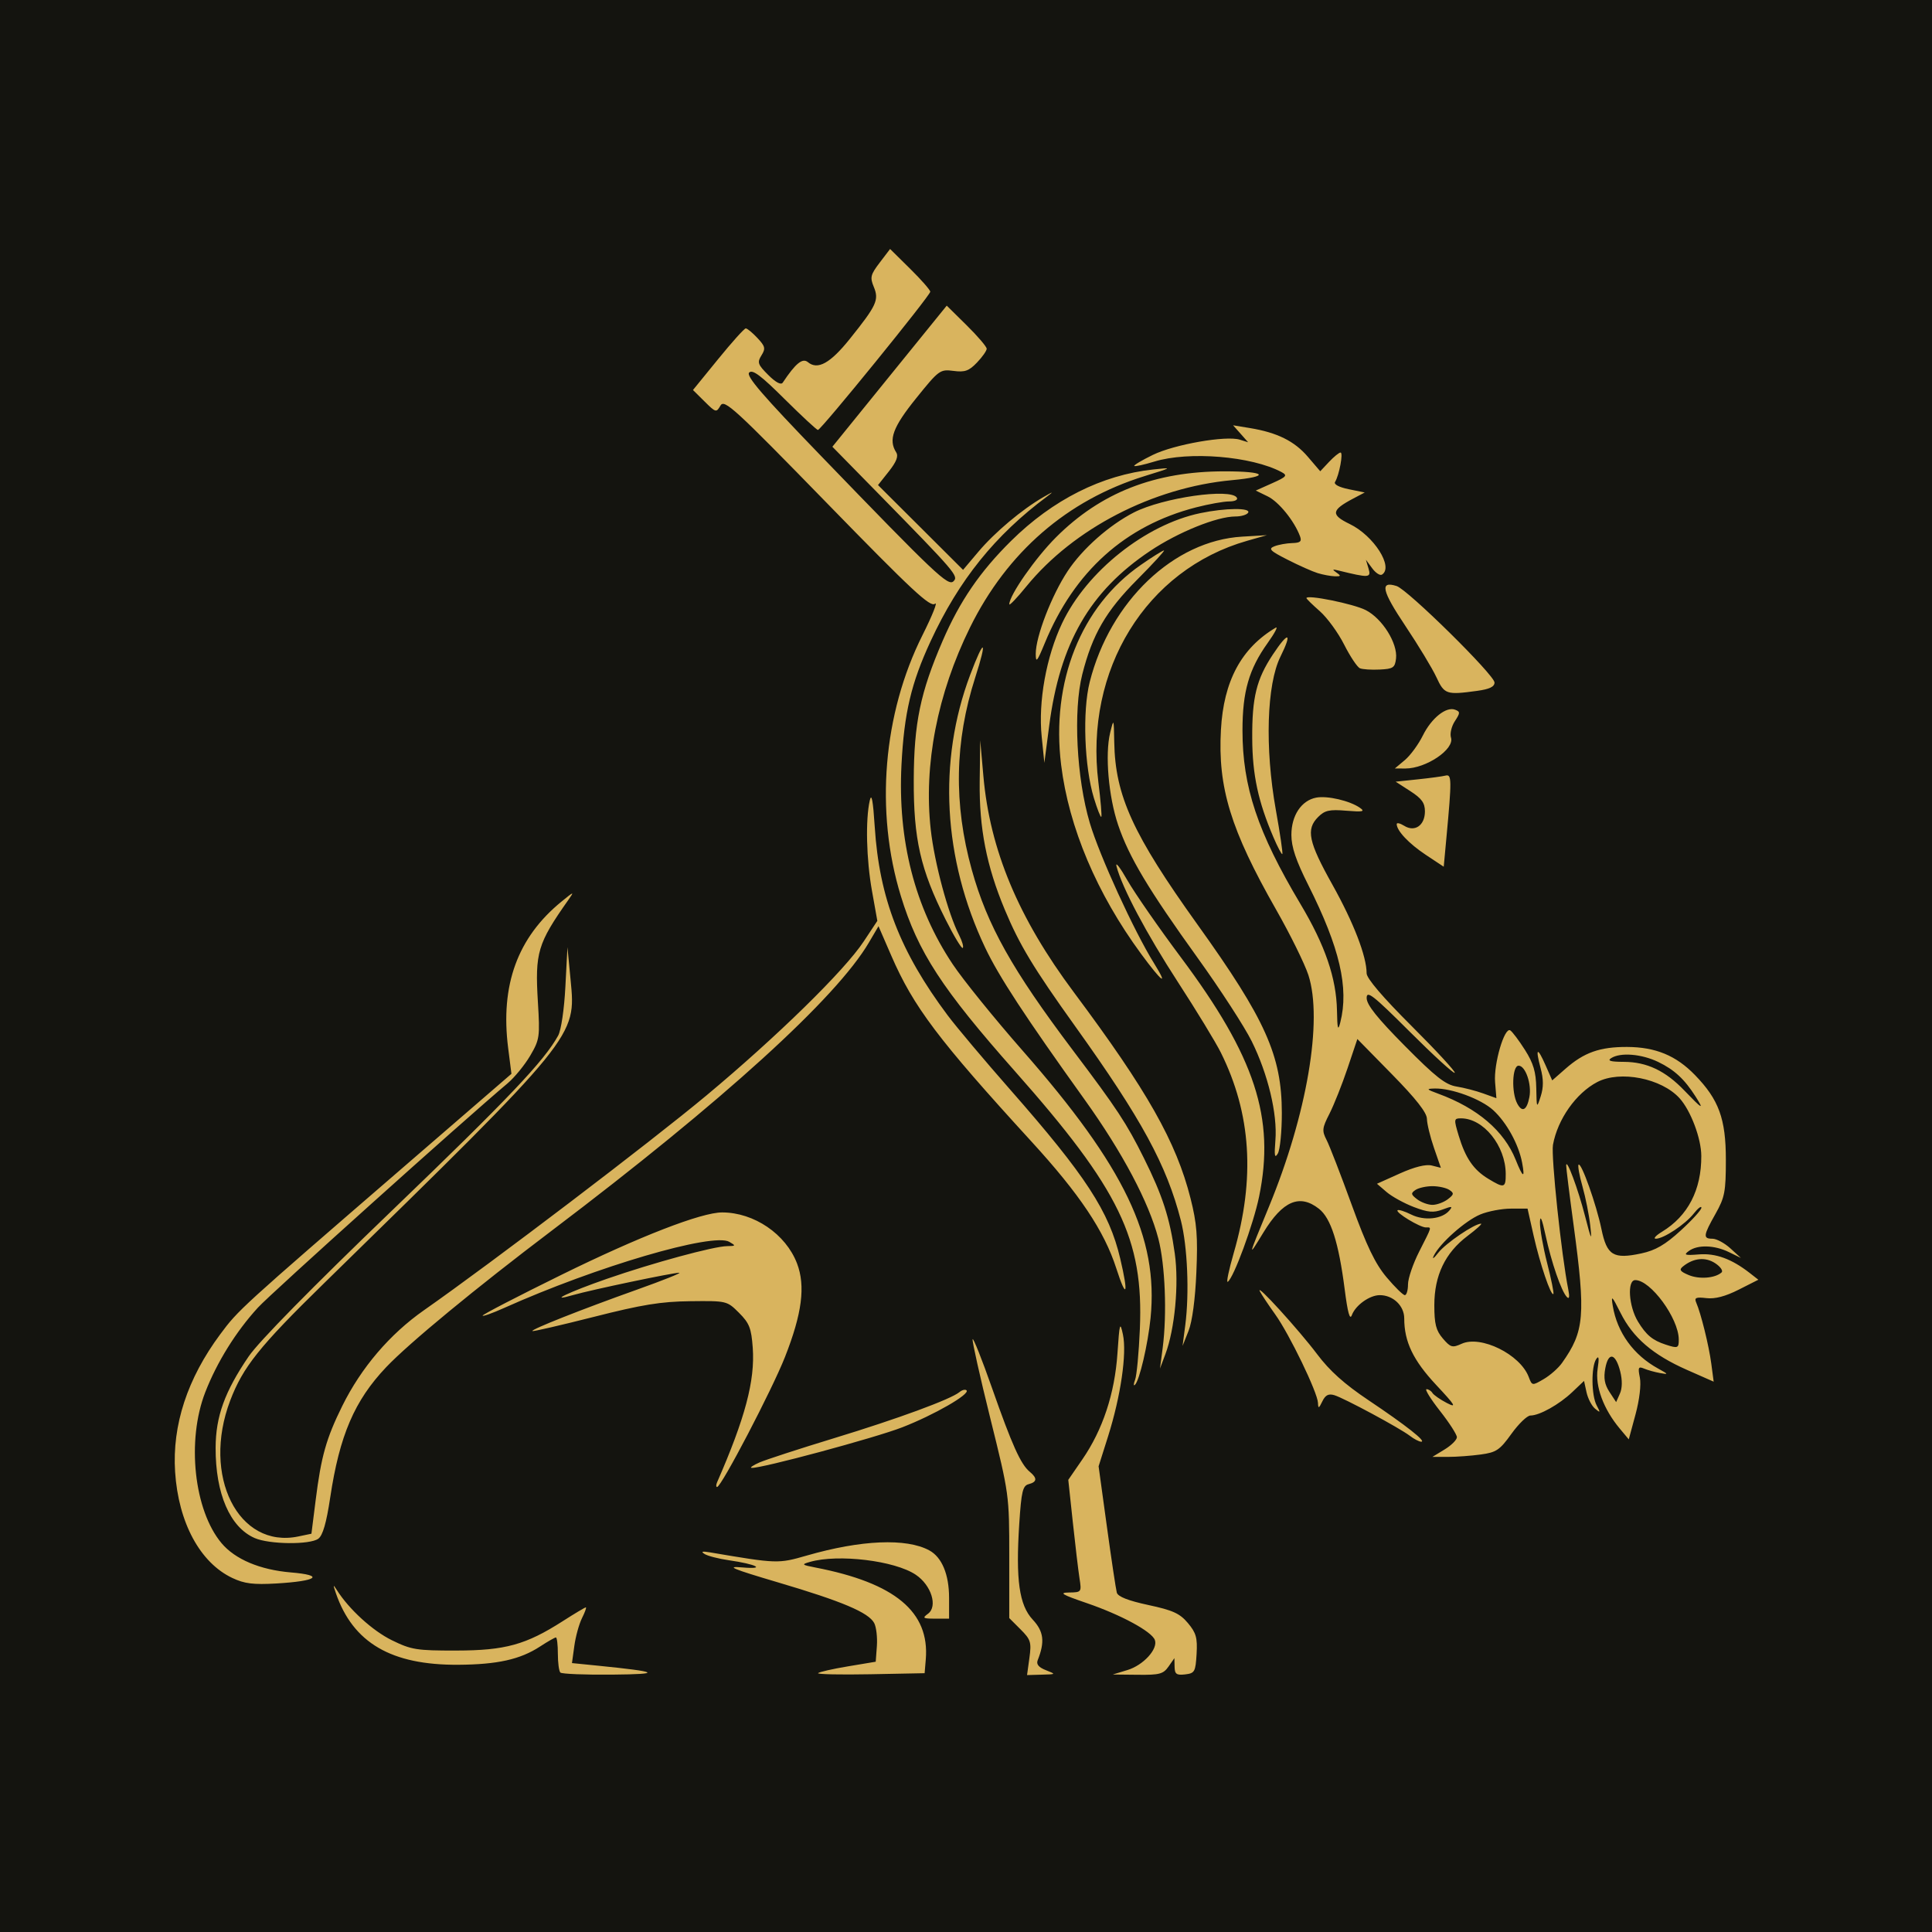
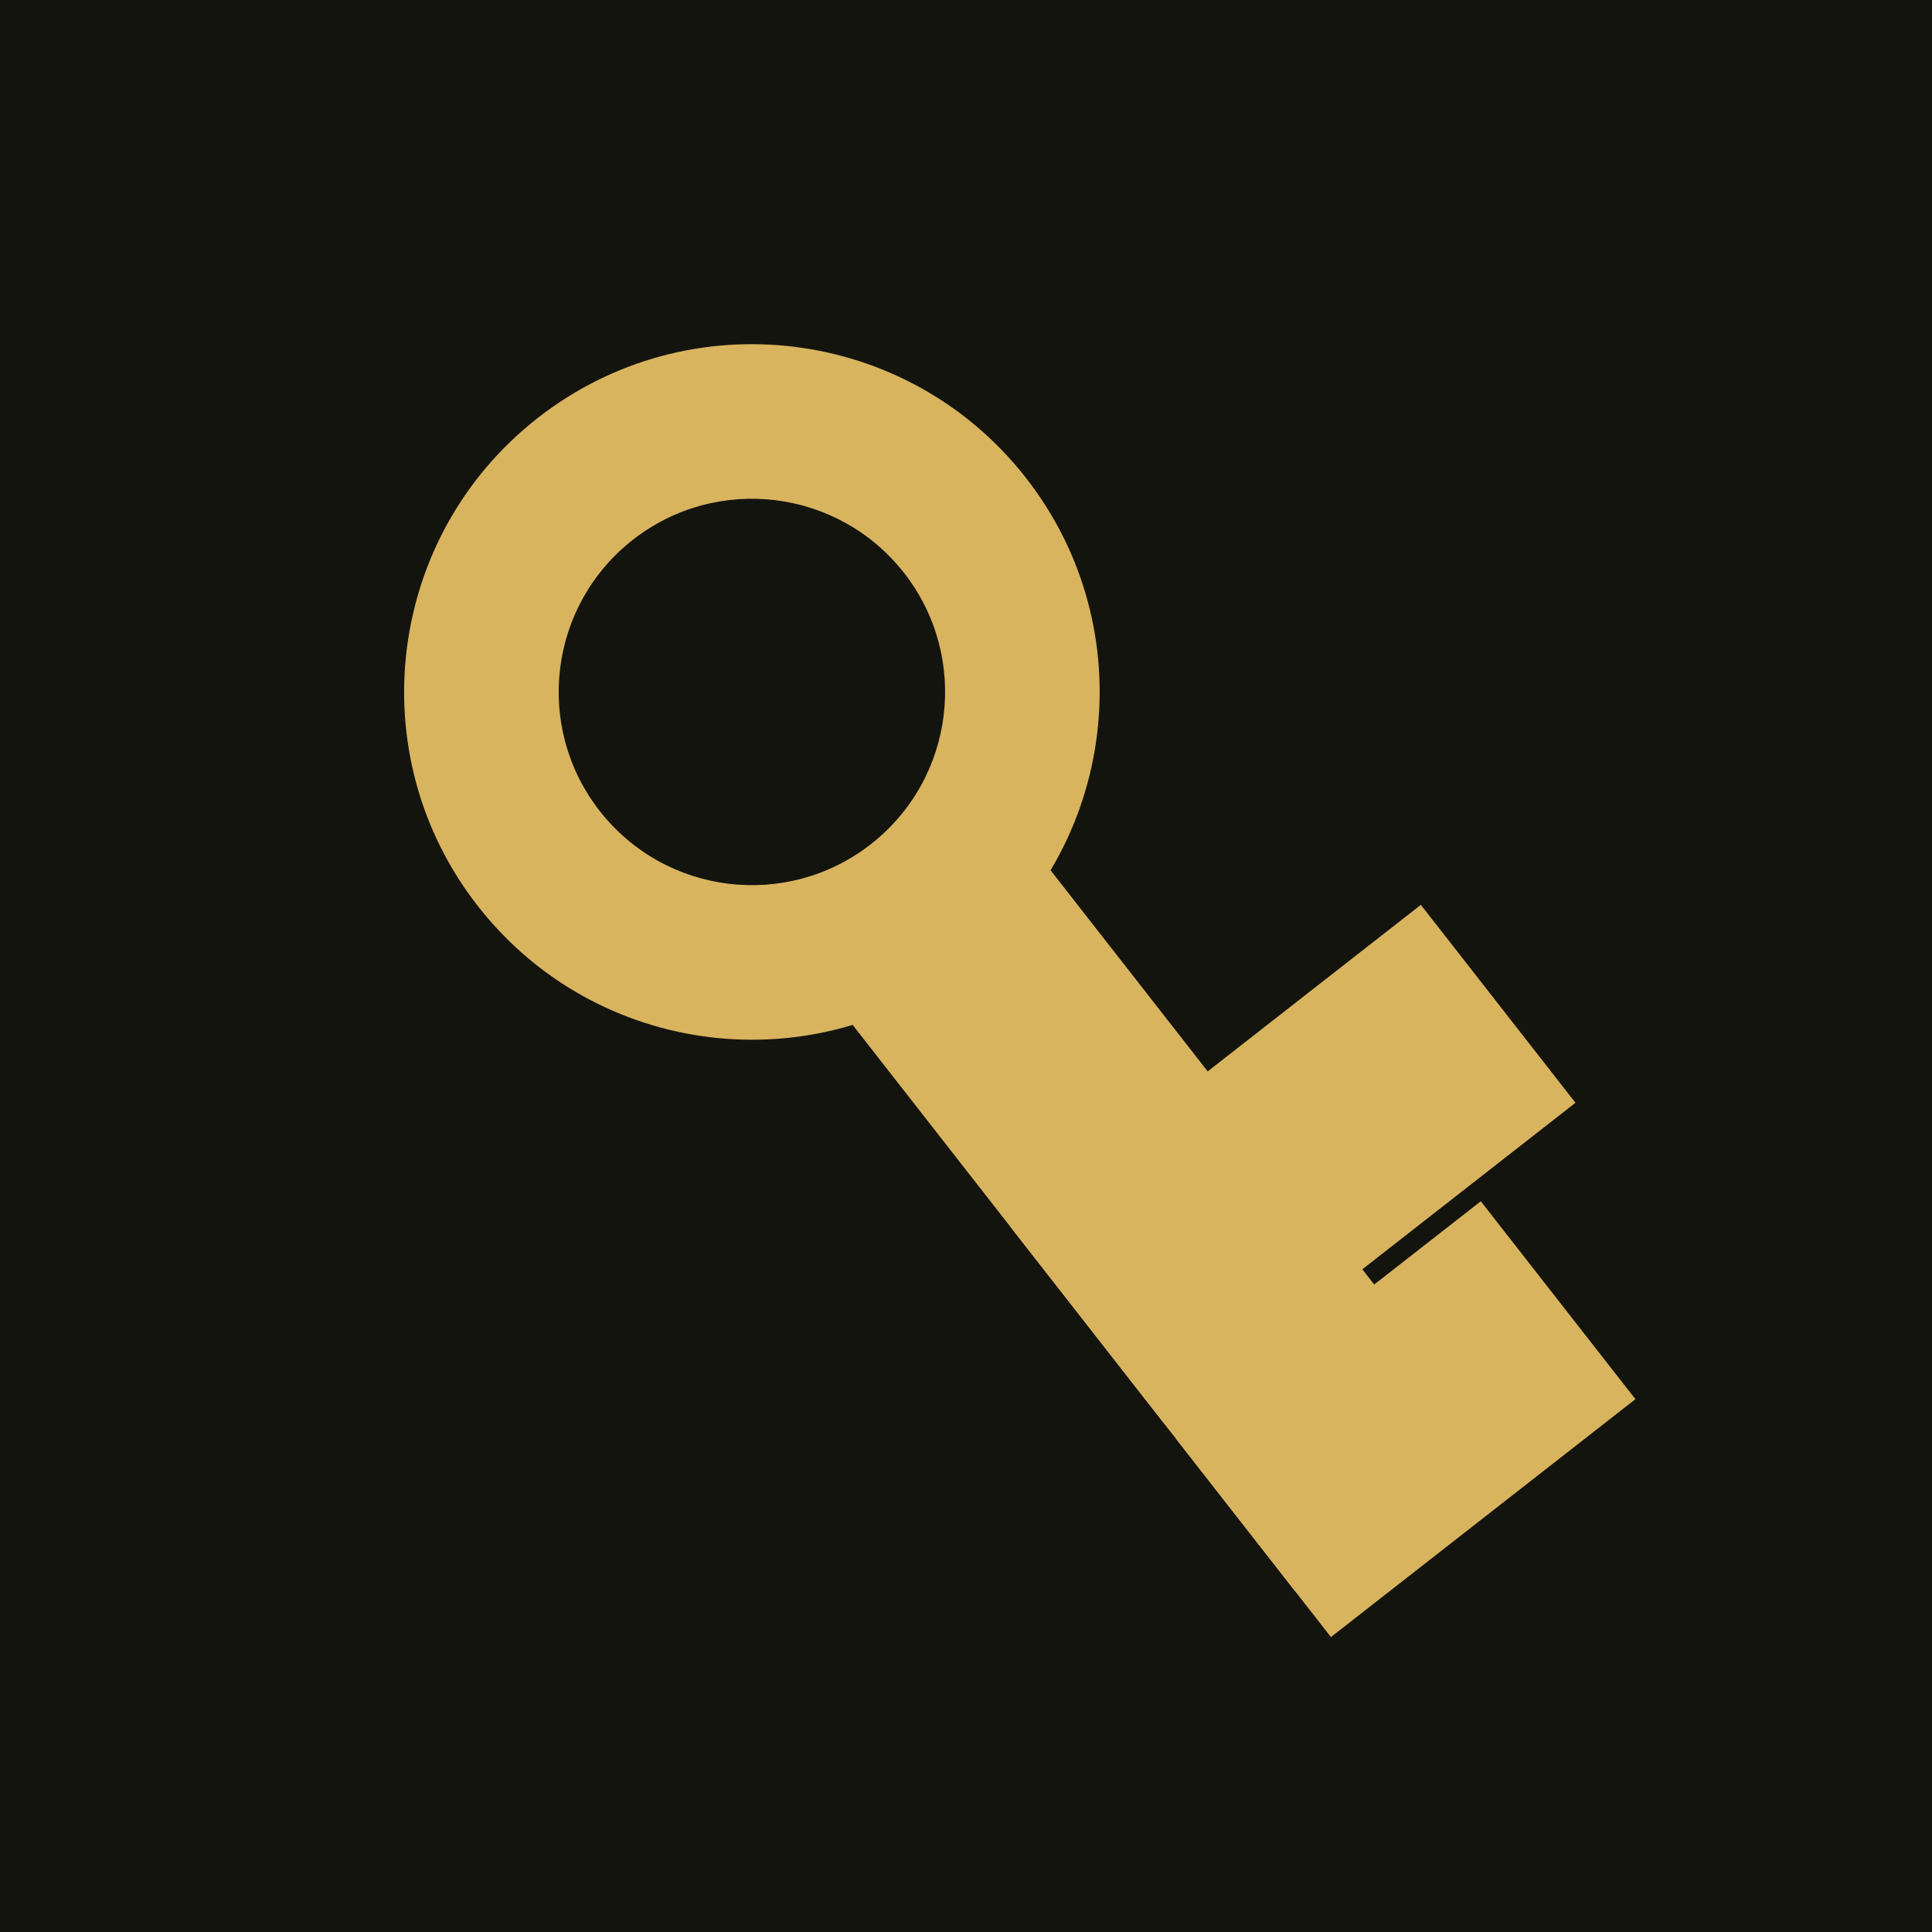
- <svg xmlns="http://www.w3.org/2000/svg" viewBox="-46.3 -66.3 513.6 513.6">
-   <rect x="-46.3" y="-66.3" width="513.6" height="513.6" fill="#14140f" />
-   <path fill="#d9b45e" fill-rule="evenodd" d="M102.67 378.33 C102.30 377.97 102.00 375.72 102.00 373.33 C102.00 370.95 101.77 369.00 101.48 369.00 C101.19 369.00 99.28 370.09 97.23 371.43 C91.97 374.85 85.94 376.19 75.52 376.26 C57.72 376.37 47.56 370.44 43.00 357.26 C42.19 354.89 42.22 354.78 43.27 356.43 C46.49 361.52 52.75 367.22 57.86 369.73 C63.04 372.27 64.44 372.50 75.00 372.48 C88.02 372.46 93.49 370.95 103.36 364.63 C106.48 362.63 109.22 361.00 109.44 361.00 C109.66 361.00 109.21 362.28 108.42 363.85 C107.64 365.42 106.72 368.75 106.38 371.26 L105.75 375.81 L112.63 376.50 C128.98 378.14 129.98 378.76 116.42 378.88 C109.22 378.95 103.03 378.70 102.67 378.33 Z M171.18 378.48 C171.50 378.17 175.08 377.35 179.13 376.68 L186.50 375.45 L186.81 371.26 C186.97 368.96 186.65 366.22 186.09 365.16 C184.59 362.37 177.59 359.40 160.59 354.38 C148.30 350.74 146.52 350.00 151.00 350.38 C157.50 350.94 154.87 349.54 147.38 348.46 C144.70 348.07 141.82 347.33 141.00 346.81 C139.94 346.15 140.38 346.03 142.50 346.39 C160.33 349.41 160.56 349.42 168.19 347.22 C182.63 343.06 194.66 342.55 200.74 345.85 C204.09 347.66 206.00 352.24 206.00 358.45 L206.00 364.00 L202.31 364.00 C199.04 364.00 198.82 363.85 200.39 362.70 C203.05 360.76 201.29 355.11 197.15 352.33 C191.60 348.58 176.52 346.75 169.00 348.92 C166.70 349.58 166.82 349.70 170.48 350.41 C191.62 354.50 200.86 362.18 199.81 374.82 L199.50 378.50 L185.05 378.78 C177.11 378.93 170.87 378.80 171.18 378.48 Z M227.36 374.42 C227.93 370.25 227.71 369.56 224.99 366.84 L222.00 363.85 L222.00 347.44 C222.00 331.10 221.98 330.96 216.98 310.82 C214.22 299.71 212.10 290.21 212.26 289.73 C212.42 289.24 214.74 295.06 217.41 302.67 C222.73 317.83 225.04 322.96 227.43 324.94 C229.50 326.66 229.41 327.66 227.16 328.25 C225.58 328.66 225.22 330.18 224.66 338.75 C223.69 353.65 224.63 360.40 228.24 364.26 C231.17 367.40 231.51 370.14 229.56 375.05 C229.13 376.11 229.81 376.94 231.72 377.69 C234.49 378.78 234.48 378.79 230.61 378.89 L226.73 379.00 L227.36 374.42 Z M253.39 377.67 C257.65 376.39 261.61 372.04 260.70 369.66 C259.83 367.38 251.68 362.98 242.61 359.87 C235.98 357.60 235.12 357.09 237.88 357.05 C241.21 357.00 241.25 356.95 240.67 353.25 C240.35 351.19 239.55 344.46 238.89 338.30 L237.69 327.10 L241.42 321.68 C246.85 313.80 250.04 304.16 250.76 293.50 C251.31 285.36 251.45 284.88 252.22 288.48 C253.29 293.51 251.64 304.84 248.28 315.50 L245.75 323.50 L247.95 339.50 C249.16 348.30 250.35 356.21 250.59 357.08 C250.89 358.15 253.61 359.22 258.96 360.37 C265.50 361.77 267.34 362.61 269.49 365.17 C271.68 367.78 272.05 369.08 271.80 373.38 C271.52 378.14 271.30 378.52 268.75 378.82 C266.46 379.08 265.99 378.74 265.95 376.82 L265.90 374.50 L264.33 376.75 C262.95 378.72 261.92 378.99 256.13 378.92 L249.50 378.85 L253.39 377.67 Z M15.49 353.20 C6.89 349.15 1.12 338.46 0.25 324.97 C-0.55 312.54 3.51 300.17 12.24 288.41 C17.06 281.92 17.45 281.56 61.11 243.83 L89.66 219.16 L88.79 212.33 C86.66 195.57 91.28 182.90 103.00 173.35 C106.36 170.61 106.43 170.60 104.74 173.00 C96.61 184.54 95.90 186.94 96.69 200.03 C97.26 209.36 97.16 210.04 94.65 214.34 C93.19 216.82 90.49 220.12 88.65 221.68 C76.91 231.55 25.75 277.50 22.26 281.32 C16.46 287.64 11.38 295.80 8.27 303.80 C3.26 316.68 5.27 335.22 12.60 343.94 C16.21 348.23 22.82 351.02 31.02 351.71 C40.13 352.47 38.11 354.01 27.16 354.65 C21.06 355.00 18.68 354.71 15.49 353.20 Z M21.42 342.58 C14.84 339.72 10.98 330.80 11.02 318.57 C11.05 310.24 13.43 303.66 19.80 294.30 C22.45 290.39 36.55 276.04 57.85 255.56 C88.94 225.67 98.35 215.76 102.08 209.00 C102.87 207.56 103.69 202.03 104.00 196.00 L104.55 185.50 L105.39 194.25 C106.85 209.40 107.22 208.96 39.77 274.91 C22.64 291.65 18.29 297.10 14.89 306.04 C7.30 326.04 17.04 345.47 33.00 342.15 L36.49 341.42 L37.62 332.46 C39.07 320.88 40.43 316.07 44.68 307.47 C49.72 297.28 57.32 288.37 66.42 282.00 C84.48 269.36 126.62 237.32 141.50 224.91 C160.31 209.22 178.17 191.74 183.29 184.00 L186.93 178.50 L185.50 170.50 C184.01 162.15 183.75 151.63 184.92 146.50 C185.40 144.40 185.79 146.51 186.24 153.50 C187.45 172.41 192.97 186.70 205.62 203.61 C207.95 206.72 215.43 215.61 222.26 223.38 C242.35 246.25 248.55 255.76 251.49 268.24 C253.77 277.89 253.18 279.36 250.45 270.87 C247.25 260.93 240.70 251.14 227.89 237.15 C203.12 210.08 196.53 201.34 190.62 187.71 L187.24 179.92 L184.70 184.24 C176.05 199.01 145.87 226.43 100.50 260.76 C80.10 276.19 62.46 290.73 56.36 297.15 C47.94 306.02 43.96 315.29 41.48 331.82 C40.47 338.54 39.51 341.88 38.32 342.75 C36.08 344.39 25.33 344.28 21.42 342.58 Z M144.33 327.75 C151.80 310.66 154.44 300.72 153.81 292.00 C153.43 286.77 152.91 285.45 150.16 282.70 C146.97 279.52 146.90 279.50 137.23 279.61 C129.40 279.70 124.37 280.52 111.51 283.79 C102.71 286.02 95.38 287.71 95.22 287.55 C94.80 287.13 108.35 281.77 123.00 276.55 C129.88 274.10 134.94 272.08 134.27 272.05 C132.76 271.99 110.85 276.59 106.07 277.97 C99.01 280.01 104.88 277.19 115.00 273.67 C127.29 269.41 143.43 265.02 147.00 264.97 C149.32 264.94 149.36 264.86 147.58 263.83 C143.24 261.30 112.24 270.41 87.75 281.39 C84.59 282.81 82.00 283.73 82.00 283.44 C82.00 283.14 91.43 278.26 102.96 272.59 C123.65 262.41 140.18 255.99 145.68 256.01 C154.17 256.02 162.60 261.77 165.58 269.57 C167.87 275.57 166.92 282.91 162.37 294.46 C158.94 303.17 145.45 329.00 144.33 329.00 C144.03 329.00 144.03 328.44 144.33 327.75 Z M155.59 322.48 C157.29 321.74 166.19 318.84 175.38 316.04 C192.35 310.87 206.47 305.68 208.77 303.77 C209.47 303.19 210.31 302.98 210.64 303.31 C211.64 304.31 202.01 309.85 193.54 313.14 C186.31 315.95 155.98 324.12 153.50 323.92 C152.95 323.87 153.89 323.23 155.59 322.48 Z M337.75 319.01 C339.54 317.92 341.00 316.46 341.00 315.76 C341.00 315.07 338.97 311.91 336.48 308.75 C334.00 305.59 332.40 303.00 332.93 303.00 C333.45 303.00 334.16 303.45 334.50 304.01 C334.85 304.56 336.56 305.75 338.31 306.66 C341.04 308.06 340.62 307.36 335.47 301.85 C329.37 295.32 327.00 290.38 327.00 284.19 C327.00 280.82 324.04 278.00 320.50 278.00 C317.80 278.00 314.05 280.68 313.08 283.30 C312.54 284.77 311.97 282.72 311.16 276.38 C309.57 264.02 307.50 257.54 304.34 255.05 C299.20 251.01 294.71 252.92 289.57 261.33 C285.35 268.25 285.34 268.30 291.03 254.50 C301.14 229.99 305.41 204.94 301.52 192.91 C300.55 189.94 296.69 182.10 292.93 175.50 C280.87 154.32 277.41 143.07 278.27 127.72 C278.98 114.76 283.69 105.98 292.82 100.57 C293.55 100.14 292.59 101.98 290.68 104.65 C285.71 111.61 284.00 117.56 284.00 127.87 C284.00 142.87 288.03 154.93 299.40 174.00 C305.98 185.02 308.95 193.71 309.12 202.36 C309.21 207.28 309.39 207.90 310.00 205.50 C312.34 196.32 309.85 185.62 301.50 169.00 C298.21 162.46 297.00 158.86 297.00 155.65 C297.00 150.49 299.66 146.49 303.60 145.74 C306.54 145.17 312.55 146.57 315.23 148.45 C316.65 149.45 316.01 149.58 311.60 149.22 C307.10 148.84 305.88 149.12 304.11 150.89 C300.83 154.17 301.53 157.49 307.92 168.91 C313.56 179.01 317.00 187.93 317.00 192.45 C317.00 193.78 321.32 198.84 328.97 206.47 C335.55 213.03 340.71 218.63 340.43 218.90 C340.16 219.18 334.77 214.26 328.47 207.97 C318.68 198.21 317.00 196.90 317.01 199.02 C317.02 200.82 319.80 204.31 327.15 211.73 C335.32 219.99 337.98 222.07 340.89 222.54 C342.88 222.86 346.07 223.68 348.00 224.38 L351.50 225.64 L351.15 221.37 C350.76 216.50 353.64 206.66 355.18 207.61 C355.74 207.96 357.50 210.30 359.10 212.82 C361.34 216.36 362.02 218.65 362.10 222.95 C362.20 228.37 362.23 228.42 363.28 225.14 C364.05 222.73 364.04 220.61 363.25 217.65 C361.80 212.22 362.37 211.89 364.57 216.89 L366.34 220.91 L369.85 217.83 C374.80 213.48 378.99 212.00 386.22 212.02 C393.81 212.05 399.25 214.29 404.30 219.50 C410.64 226.03 412.50 231.12 412.50 242.00 C412.50 250.51 412.21 252.01 409.75 256.38 C406.48 262.17 406.38 263.00 408.94 263.00 C410.01 263.00 412.15 264.15 413.69 265.55 L416.50 268.11 L413.30 266.55 C409.43 264.67 404.99 264.55 402.66 266.26 C401.20 267.33 401.60 267.47 405.34 267.17 C409.80 266.81 414.03 268.36 418.82 272.09 L421.14 273.90 L415.92 276.54 C412.39 278.33 409.61 279.06 407.32 278.79 C404.56 278.47 404.06 278.68 404.61 279.95 C405.89 282.91 407.98 291.37 408.62 296.17 L409.26 301.00 L402.14 297.86 C393.10 293.86 387.83 289.34 384.51 282.73 C382.20 278.12 381.95 277.89 382.43 280.83 C383.60 287.92 387.94 293.92 394.50 297.52 C397.27 299.04 397.31 299.13 395.00 298.71 C393.62 298.46 391.71 297.93 390.75 297.52 C389.24 296.89 389.09 297.21 389.64 299.94 C390.01 301.81 389.54 305.80 388.48 309.72 L386.69 316.34 L384.25 313.42 C379.96 308.27 377.72 302.20 378.41 297.62 C378.85 294.71 378.73 293.94 378.03 295.00 C376.66 297.06 376.74 304.65 378.16 307.32 C379.20 309.26 379.15 309.36 377.73 308.18 C376.85 307.46 375.83 305.50 375.46 303.83 L374.80 300.80 L371.65 303.79 C368.18 307.08 362.96 310.00 360.55 310.00 C359.69 310.00 357.42 312.19 355.50 314.86 C352.40 319.18 351.48 319.80 347.36 320.36 C344.81 320.71 340.87 321.00 338.61 321.00 L334.50 320.99 L337.75 319.01 Z M328.50 315.40 C325.77 313.31 310.99 305.36 308.41 304.59 C306.87 304.13 306.04 304.56 305.23 306.23 C304.30 308.16 304.13 308.22 304.07 306.65 C303.97 303.89 296.51 288.45 292.71 283.13 C290.89 280.59 289.05 277.82 288.63 277.00 C287.31 274.41 298.97 287.21 303.85 293.70 C307.16 298.11 311.11 301.65 317.50 305.93 C327.43 312.58 333.04 317.00 331.50 316.96 C330.95 316.95 329.60 316.25 328.50 315.40 Z M384.42 298.29 C383.18 293.40 381.28 292.99 380.45 297.44 C379.96 300.04 380.26 301.74 381.55 303.72 L383.33 306.43 L384.33 304.18 C384.97 302.75 385.00 300.61 384.42 298.29 Z M255.45 300.50 C255.88 299.40 256.45 293.32 256.72 287.00 C257.74 263.12 251.33 249.89 223.53 218.50 C204.11 196.57 197.75 186.81 193.18 171.89 C186.28 149.40 188.44 123.46 198.94 102.53 C201.57 97.28 203.06 93.53 202.25 94.20 C201.03 95.22 196.29 90.81 173.57 67.49 C148.86 42.13 146.24 39.74 145.22 41.53 C144.14 43.43 143.98 43.39 141.01 40.44 L137.92 37.38 L144.59 29.19 C148.25 24.69 151.56 21.00 151.95 21.00 C152.34 21.00 153.73 22.14 155.04 23.54 C157.13 25.77 157.27 26.35 156.12 28.18 C154.95 30.05 155.15 30.61 157.94 33.39 C159.92 35.36 161.32 36.11 161.78 35.42 C165.23 30.25 167.04 28.79 168.48 29.98 C171.07 32.13 174.43 30.27 179.63 23.77 C186.76 14.88 187.42 13.43 185.99 9.97 C184.94 7.43 185.11 6.73 187.57 3.50 L190.32 -0.11 L195.66 5.16 C198.60 8.06 201.00 10.80 201.00 11.25 C201.00 12.26 171.96 48.00 171.14 48.00 C170.81 48.00 166.83 44.30 162.28 39.79 C155.97 33.51 153.75 31.85 152.86 32.74 C151.96 33.64 156.41 38.81 171.77 54.71 C202.55 86.59 205.77 89.63 207.19 88.21 C208.56 86.84 207.71 85.85 187.26 64.98 L174.98 52.46 L190.18 33.70 L205.38 14.95 L210.69 20.19 C213.61 23.07 216.00 25.87 216.00 26.41 C216.00 26.95 214.84 28.60 213.41 30.09 C211.28 32.32 210.19 32.70 207.16 32.30 C203.61 31.84 203.30 32.06 197.25 39.57 C191.06 47.25 189.82 50.59 191.94 53.95 C192.59 54.96 192.01 56.46 189.99 59.02 L187.11 62.65 L198.42 73.92 L209.72 85.19 L213.82 80.34 C218.17 75.20 225.37 69.14 231.05 65.86 C233.70 64.33 233.93 64.29 232.06 65.68 C218.22 75.97 208.63 87.89 201.10 104.14 C195.92 115.32 194.06 123.23 193.35 137.00 C192.32 157.13 196.89 174.93 206.96 190.02 C209.70 194.14 218.06 204.47 225.55 213.00 C252.71 243.95 261.67 262.67 259.57 284.02 C258.87 291.06 256.60 300.78 255.40 301.85 C255.01 302.21 255.03 301.60 255.45 300.50 Z M368.96 296.00 C374.91 287.60 375.26 283.43 372.04 259.50 C370.92 251.25 370.03 244.05 370.05 243.50 C370.11 241.45 373.21 249.76 375.07 257.00 C376.74 263.48 376.93 263.82 376.45 259.50 C376.15 256.75 375.22 252.09 374.39 249.14 C373.56 246.20 373.09 243.58 373.34 243.32 C374.06 242.60 378.06 253.85 379.42 260.41 C380.87 267.46 382.58 268.50 390.05 266.90 C393.81 266.09 396.37 264.60 400.51 260.81 C403.53 258.06 406.00 255.33 406.00 254.76 C406.00 254.20 405.09 254.88 403.98 256.29 C401.70 259.19 395.96 263.00 393.88 263.00 C393.12 262.99 393.87 262.16 395.54 261.14 C402.43 256.94 406.01 250.03 405.97 241.00 C405.96 236.35 403.17 228.95 400.20 225.66 C395.39 220.35 384.39 218.18 378.31 221.35 C372.67 224.30 367.78 231.23 366.54 238.03 C366.00 241.01 368.80 267.52 370.61 276.50 C371.00 278.45 370.87 279.15 370.24 278.50 C368.77 276.99 366.12 269.30 364.55 262.00 C363.63 257.72 363.13 256.55 363.08 258.59 C363.04 260.29 363.90 265.20 365.00 269.51 C366.10 273.81 366.84 277.49 366.65 277.69 C366.01 278.32 363.09 269.70 361.41 262.25 L359.78 255.00 L355.36 255.00 C352.93 255.00 349.26 255.70 347.22 256.55 C343.24 258.20 336.47 264.21 334.87 267.50 C334.33 268.60 334.86 268.26 336.04 266.74 C338.00 264.21 345.66 259.00 347.42 259.00 C347.82 259.00 346.21 260.47 343.83 262.26 C337.88 266.75 335.00 272.76 335.00 280.66 C335.00 285.69 335.44 287.39 337.27 289.53 C339.33 291.92 339.79 292.05 342.27 290.92 C347.37 288.60 357.81 293.75 360.08 299.72 C360.99 302.11 361.01 302.11 364.09 300.31 C365.80 299.31 367.99 297.38 368.96 296.00 Z M262.79 292.00 C263.96 282.97 263.44 269.93 261.64 263.00 C259.12 253.31 252.07 240.02 242.02 226.00 C226.18 203.90 219.22 193.27 215.58 185.60 C204.40 162.03 202.97 136.06 211.60 113.13 C215.38 103.08 216.26 103.53 212.95 113.81 C207.48 130.84 207.18 147.45 212.04 164.93 C216.13 179.65 222.76 191.49 238.88 212.86 C250.69 228.51 253.16 232.26 257.79 241.56 C262.74 251.49 264.68 257.47 266.00 266.93 C267.14 275.07 266.02 287.00 263.49 293.73 L262.07 297.50 L262.79 292.00 Z M399.98 289.75 C399.92 284.12 392.50 274.00 388.42 274.00 C386.22 274.00 386.66 280.93 389.12 285.00 C391.30 288.59 393.00 290.01 396.50 291.15 C399.75 292.21 400.00 292.11 399.98 289.75 Z M268.79 286.00 C269.90 277.44 269.38 265.01 267.62 258.15 C263.84 243.42 257.18 231.18 239.52 206.52 C228.42 191.02 224.70 184.85 220.80 175.50 C215.95 163.89 214.00 153.89 214.14 141.50 L214.28 130.50 L215.12 140.00 C216.86 159.67 224.40 177.71 239.18 197.50 C258.68 223.63 266.39 237.24 270.19 252.27 C271.87 258.92 272.15 262.42 271.74 271.93 C271.44 279.06 270.64 285.04 269.66 287.50 L268.07 291.50 L268.79 286.00 Z M328.00 275.14 C328.00 273.57 329.34 269.63 330.99 266.39 C334.47 259.52 334.34 260.00 332.75 260.00 C331.15 259.99 324.63 256.04 325.22 255.44 C325.47 255.19 327.10 255.70 328.85 256.57 C332.32 258.31 337.09 257.80 339.00 255.49 C339.96 254.34 339.67 254.30 337.18 255.24 C334.79 256.14 333.32 256.01 329.54 254.57 C326.96 253.58 323.71 251.79 322.30 250.58 L319.75 248.39 L325.82 245.66 C329.75 243.90 332.75 243.15 334.32 243.54 L336.74 244.15 L334.90 238.83 C333.89 235.90 333.05 232.43 333.03 231.12 C333.01 229.48 330.11 225.78 323.77 219.32 L314.54 209.91 L311.92 217.71 C310.48 221.99 308.32 227.41 307.13 229.76 C305.17 233.59 305.09 234.28 306.36 236.76 C307.14 238.26 310.14 246.03 313.04 254.00 C317.03 264.97 319.29 269.66 322.31 273.25 C324.51 275.86 326.69 278.00 327.16 278.00 C327.62 278.00 328.00 276.71 328.00 275.14 Z M281.67 266.81 C287.43 246.94 286.32 229.75 278.24 213.50 C276.87 210.75 271.74 202.33 266.85 194.80 C258.48 181.91 251.98 169.67 250.51 164.00 C250.16 162.62 251.45 164.28 253.38 167.68 C255.32 171.07 261.72 180.30 267.61 188.18 C287.37 214.62 292.71 230.92 288.42 251.79 C286.90 259.18 281.63 273.50 280.07 274.46 C279.66 274.71 280.38 271.27 281.67 266.81 Z M411.36 271.96 C411.83 271.54 411.06 270.43 409.66 269.51 C407.05 267.80 403.91 268.11 401.12 270.35 C400.01 271.24 400.30 271.68 402.62 272.66 C405.44 273.84 409.66 273.50 411.36 271.96 Z M338.56 252.52 C340.24 251.24 340.30 250.90 339.00 250.03 C338.18 249.48 336.15 249.03 334.50 249.03 C332.85 249.03 330.82 249.48 330.00 250.03 C328.70 250.90 328.76 251.24 330.44 252.52 C331.51 253.33 333.34 254.00 334.50 254.00 C335.66 254.00 337.49 253.33 338.56 252.52 Z M353.98 245.75 C353.93 238.27 348.07 231.00 342.10 231.00 C340.19 231.00 340.16 231.21 341.46 235.55 C343.26 241.53 345.40 244.67 349.30 247.04 C353.59 249.65 354.00 249.54 353.98 245.75 Z M358.33 242.75 C357.40 237.88 354.20 232.07 350.66 228.83 C347.39 225.84 339.56 222.95 335.07 223.07 C332.76 223.13 332.87 223.28 336.05 224.45 C346.49 228.29 353.54 234.32 356.63 242.02 C358.56 246.85 359.16 247.11 358.33 242.75 Z M292.75 236.84 C293.32 229.83 290.78 219.24 286.45 210.50 C284.54 206.65 278.11 196.73 272.16 188.46 C258.97 170.13 253.82 161.52 250.94 153.00 C248.39 145.47 247.42 134.25 248.82 128.50 C249.78 124.58 249.80 124.62 249.91 131.00 C250.16 145.22 254.85 155.49 272.03 179.47 C290.13 204.71 294.43 214.32 294.46 229.50 C294.47 234.45 293.99 239.33 293.40 240.34 C292.56 241.77 292.42 240.98 292.75 236.84 Z M360.27 225.35 C360.93 221.94 359.23 217.00 357.40 217.00 C355.70 217.00 355.45 224.11 357.05 227.09 C358.36 229.53 359.60 228.86 360.27 225.35 Z M404.48 225.25 C401.52 220.59 398.84 218.10 394.52 216.01 C390.09 213.87 384.46 213.41 382.00 215.00 C380.92 215.70 381.85 215.97 385.35 215.98 C391.50 216.00 396.43 218.34 401.50 223.64 C406.27 228.61 406.80 228.90 404.48 225.25 Z M257.03 187.25 C245.27 171.24 237.84 153.67 235.79 137.04 C233.07 114.94 241.07 94.88 257.00 83.86 C260.02 81.76 262.78 80.04 263.13 80.03 C263.47 80.01 260.29 83.49 256.05 87.75 C247.69 96.15 244.11 102.33 241.41 112.97 C238.97 122.60 239.88 140.62 243.42 152.50 C246.02 161.24 255.13 181.14 260.47 189.75 C264.48 196.20 262.60 194.84 257.03 187.25 Z M205.07 178.14 C198.40 164.87 196.55 156.75 196.61 141.00 C196.67 125.94 198.36 117.78 204.28 104.09 C208.86 93.49 214.22 85.67 222.48 77.50 C233.57 66.54 246.63 59.97 260.24 58.51 C265.49 57.94 265.49 57.94 258.00 60.26 C237.42 66.63 221.45 80.47 211.57 100.50 C202.89 118.10 199.21 137.03 201.13 154.24 C202.13 163.15 205.75 176.62 208.69 182.34 C209.49 183.91 209.92 185.42 209.64 185.70 C209.36 185.98 207.30 182.58 205.07 178.14 Z M332.73 160.95 C328.24 157.97 325.00 154.54 325.00 152.77 C325.00 152.34 325.90 152.55 327.00 153.23 C329.81 154.99 332.50 153.11 332.50 149.40 C332.50 147.15 331.65 145.97 328.61 144.01 L324.72 141.50 L330.61 140.88 C333.85 140.54 337.18 140.09 338.00 139.88 C339.63 139.47 339.65 140.95 338.22 156.31 L337.50 164.11 L332.73 160.95 Z M292.23 156.28 C288.16 146.78 286.64 139.69 286.59 130.00 C286.53 119.09 287.71 114.29 292.08 107.69 C296.23 101.43 297.32 101.73 294.10 108.25 C290.43 115.65 289.92 132.55 292.86 148.96 C293.99 155.26 294.77 160.56 294.59 160.74 C294.42 160.92 293.35 158.91 292.23 156.28 Z M244.50 145.85 C241.96 137.51 241.42 122.77 243.39 115.00 C248.81 93.57 265.74 77.42 283.91 76.36 L290.50 75.97 L285.26 77.46 C258.37 85.12 241.96 111.77 245.70 141.72 C246.30 146.55 246.65 150.66 246.47 150.85 C246.28 151.04 245.40 148.79 244.50 145.85 Z M327.17 135.75 C328.64 134.51 330.78 131.59 331.93 129.26 C334.24 124.59 338.15 121.46 340.53 122.37 C341.91 122.90 341.90 123.22 340.45 125.43 C339.56 126.79 339.10 128.75 339.43 129.78 C340.41 132.87 332.82 138.00 327.30 138.00 L324.50 137.99 L327.17 135.75 Z M230.62 129.50 C229.67 120.25 231.84 108.23 236.06 99.35 C242.59 85.59 258.23 73.14 272.80 70.11 C279.48 68.71 286.33 68.66 285.50 70.00 C285.16 70.55 283.65 71.00 282.14 71.00 C277.22 71.00 266.94 75.15 259.44 80.17 C243.40 90.90 235.47 104.65 232.61 126.68 L231.33 136.50 L230.62 129.50 Z M335.55 113.73 C334.48 111.41 330.76 105.27 327.29 100.07 C321.02 90.70 320.44 88.05 324.97 89.49 C327.93 90.43 351.00 113.16 351.00 115.14 C351.00 116.27 349.67 116.91 346.36 117.36 C338.21 118.48 337.66 118.29 335.55 113.73 Z M315.22 111.35 C314.51 111.05 312.63 108.23 311.03 105.07 C309.44 101.91 306.53 97.92 304.57 96.19 C302.61 94.47 301.00 92.90 301.00 92.70 C301.00 91.69 313.52 94.22 316.77 95.89 C321.17 98.13 325.28 104.71 324.82 108.75 C324.53 111.20 324.06 111.52 320.50 111.69 C318.30 111.80 315.92 111.65 315.22 111.35 Z M229.04 107.50 C229.04 102.90 233.28 91.93 237.53 85.52 C241.48 79.56 248.60 73.27 255.15 69.92 C262.85 65.99 280.90 63.40 282.50 66.00 C282.85 66.57 281.98 67.00 280.45 67.00 C278.99 67.00 275.02 67.71 271.64 68.58 C252.84 73.42 239.29 85.59 231.43 104.70 C229.40 109.63 229.05 110.05 229.04 107.50 Z M222.01 94.34 C222.04 91.91 228.92 82.05 234.42 76.54 C246.32 64.64 260.73 59.00 279.22 59.00 C290.42 59.00 291.56 60.38 281.16 61.35 C260.18 63.30 239.09 74.21 226.55 89.59 C224.05 92.67 222.00 94.80 222.01 94.34 Z M304.00 86.06 C302.62 85.64 299.02 84.04 296.00 82.50 C291.29 80.11 290.79 79.59 292.50 78.92 C293.60 78.49 295.72 78.11 297.22 78.07 C299.38 78.01 299.80 77.64 299.29 76.25 C297.78 72.19 293.63 67.07 290.69 65.65 L287.53 64.11 L291.89 62.16 C295.74 60.44 296.03 60.09 294.38 59.20 C286.46 54.97 269.74 53.59 260.55 56.41 C257.82 57.24 255.43 57.77 255.23 57.57 C255.04 57.37 257.27 56.04 260.19 54.62 C265.90 51.84 279.62 49.44 283.28 50.58 L285.50 51.27 L283.50 49.01 L281.50 46.76 L286.00 47.50 C293.22 48.69 297.81 50.96 301.36 55.11 L304.67 58.98 L307.01 56.49 C308.30 55.12 309.67 54.00 310.07 54.00 C310.84 54.00 309.71 60.04 308.61 61.82 C308.22 62.46 309.65 63.22 312.23 63.75 L316.50 64.62 L313.43 66.24 C307.58 69.33 307.42 70.54 312.50 73.00 C318.93 76.11 324.26 84.49 321.07 86.46 C320.56 86.77 319.39 86.01 318.48 84.77 L316.81 82.50 L317.51 84.85 C318.24 87.33 317.68 87.37 309.50 85.36 C307.87 84.96 307.78 85.06 309.00 85.92 C310.26 86.80 310.18 86.96 308.50 86.90 C307.40 86.86 305.38 86.48 304.00 86.06 Z" />
+ <svg xmlns="http://www.w3.org/2000/svg" viewBox="0 0 100 100" role="img" aria-label="Annika Pineau Group">
+   <rect width="100" height="100" fill="#14140f" />
+   <g transform="rotate(-38 50 50)" fill="#d9b45e">
+     <path fill-rule="evenodd" d="M50 14a18 18 0 1 1 0 36 18 18 0 1 1 0-36                                  m0 8a10 10 0 1 0 0 20 10 10 0 1 0 0-20z" />
+     <rect x="43.5" y="48" width="13" height="38" />
+     <rect x="43.5" y="62" width="27" height="13" />
+     <rect x="43.5" y="76" width="20" height="13" />
+   </g>
</svg>
